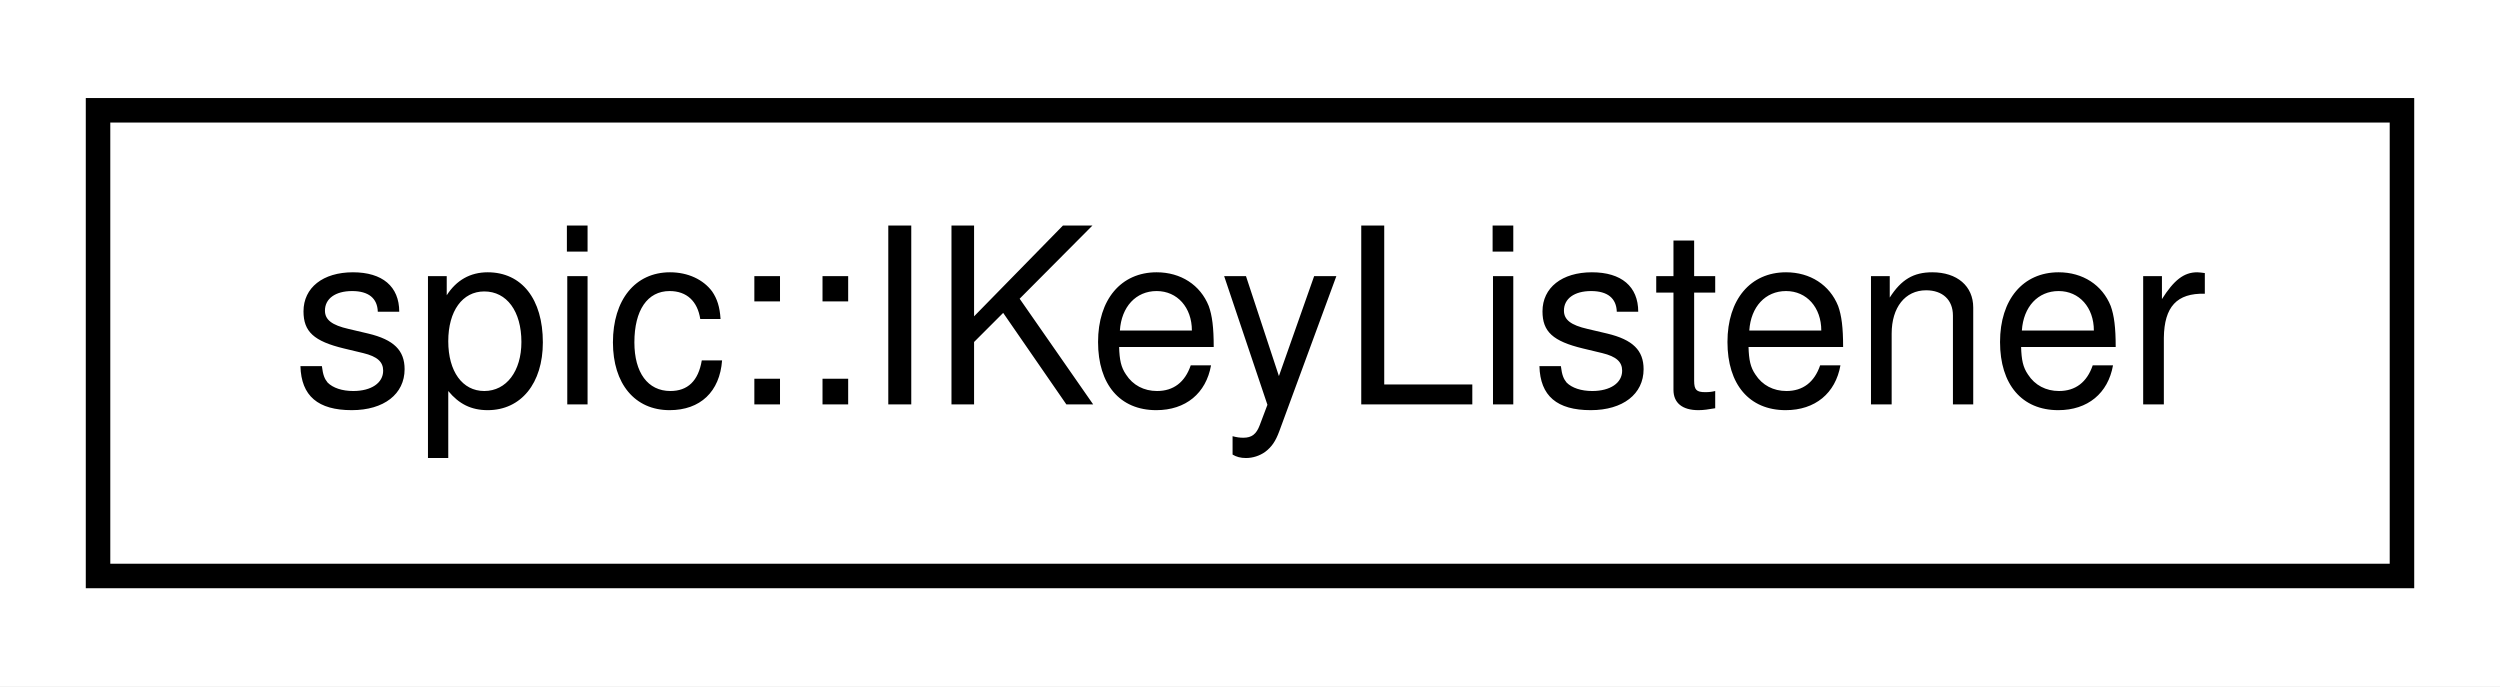
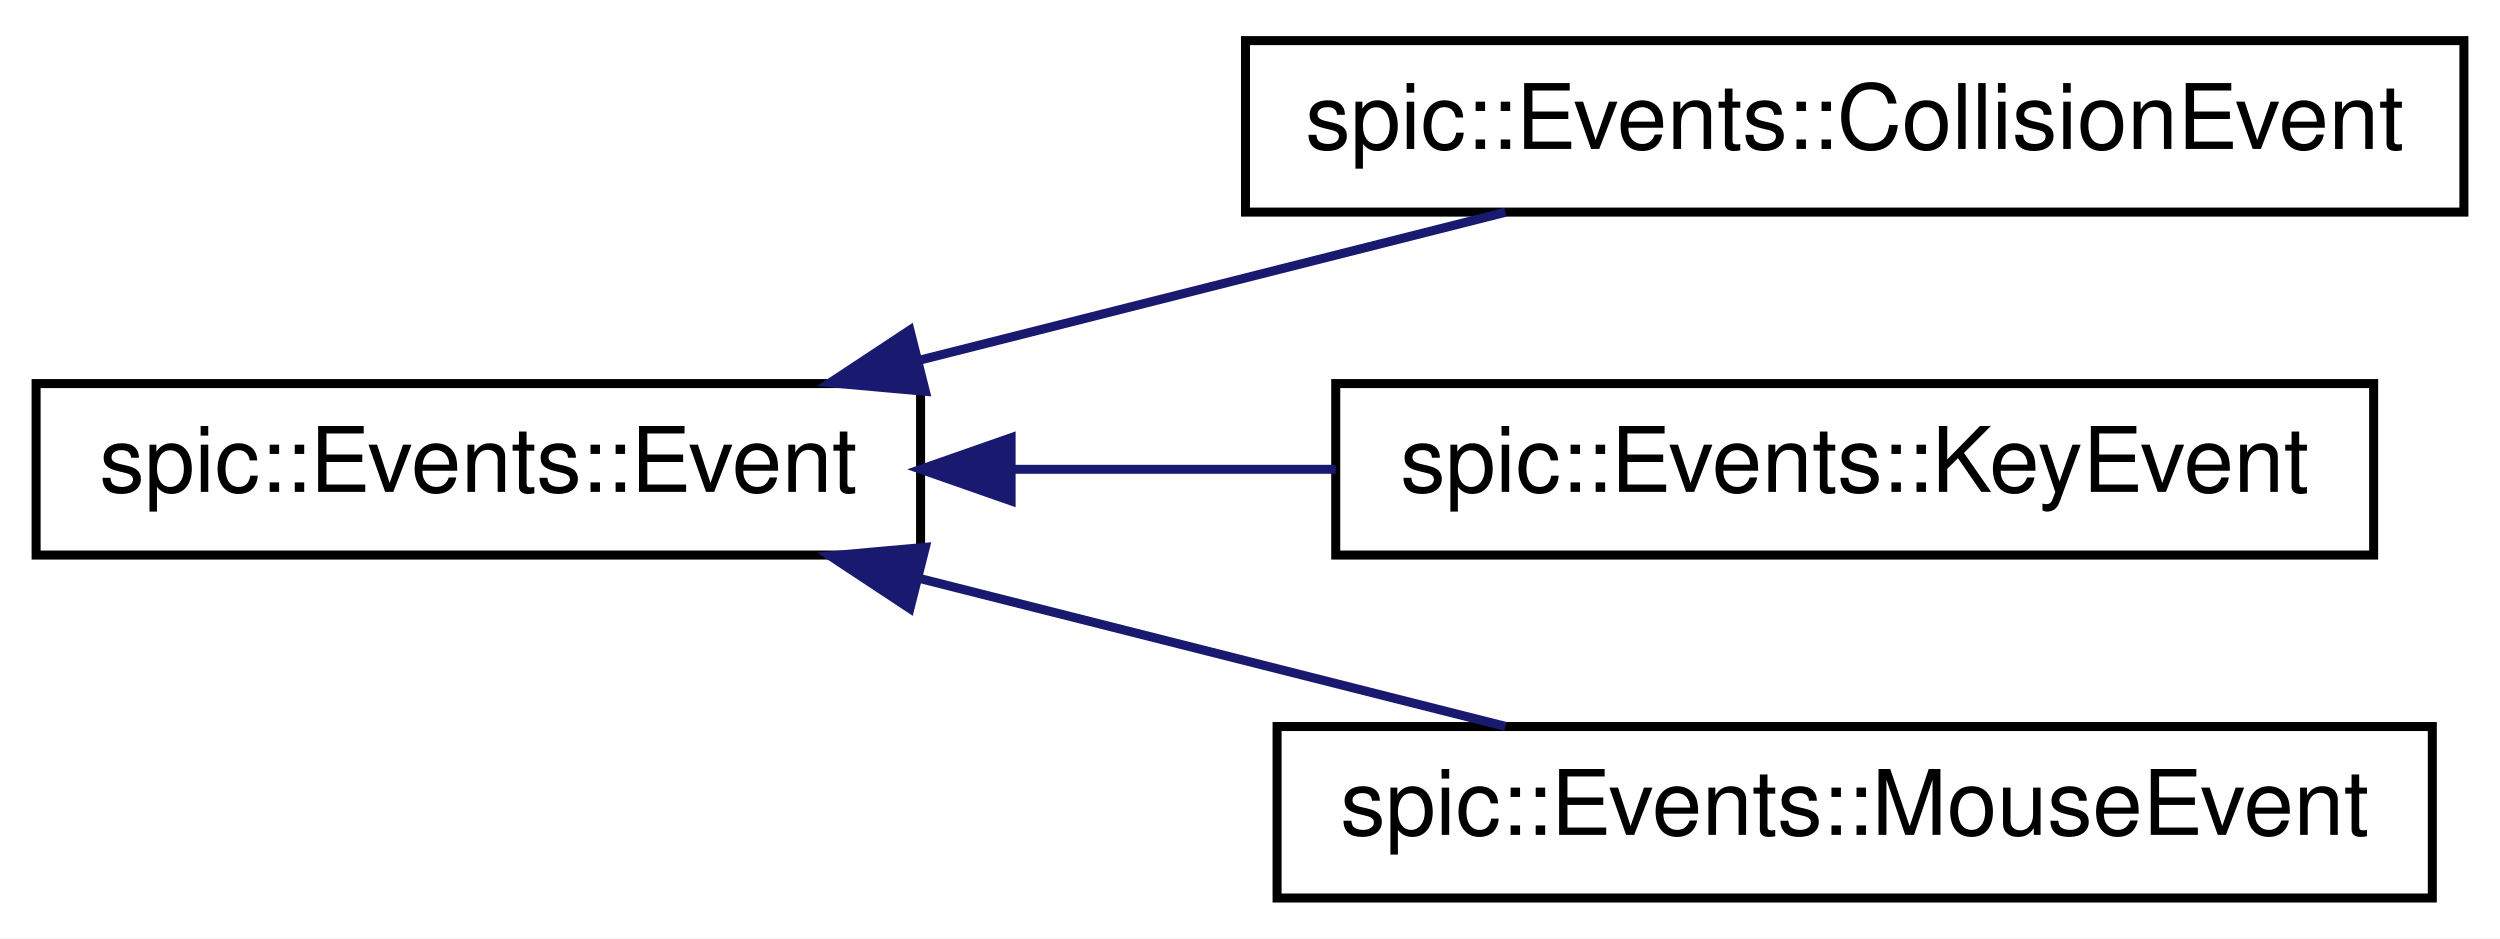
- <svg xmlns="http://www.w3.org/2000/svg" xmlns:xlink="http://www.w3.org/1999/xlink" width="102pt" height="28pt" viewBox="0.00 0.00 102.00 28.00">
-   <g id="graph0" class="graph" transform="scale(1 1) rotate(0) translate(4 24)">
-     <polygon fill="white" stroke="transparent" points="-4,4 -4,-24 98,-24 98,4 -4,4" />
+ <svg xmlns="http://www.w3.org/2000/svg" xmlns:xlink="http://www.w3.org/1999/xlink" width="277pt" height="104pt" viewBox="0.00 0.00 277.00 104.00">
+   <g id="graph0" class="graph" transform="scale(1 1) rotate(0) translate(4 100)">
+     <polygon fill="white" stroke="transparent" points="-4,4 -4,-100 273,-100 273,4 -4,4" />
    <g id="node1" class="node">
      <g id="a_node1">
-         <a xlink:href="classspic_1_1IKeyListener.html" target="_top" xlink:title="Interface for objects wanting to respond to keyboard events.">
-           <polygon fill="white" stroke="black" points="0,-0.5 0,-19.5 94,-19.5 94,-0.5 0,-0.5" />
-           <text text-anchor="middle" x="47" y="-7.5" font-family="Helvetica,sans-Serif" font-size="10.00">spic::IKeyListener</text>
+         <a xlink:href="structspic_1_1Events_1_1Event.html" target="_top" xlink:title=" ">
+           <polygon fill="white" stroke="black" points="0,-38.5 0,-57.5 98,-57.5 98,-38.5 0,-38.5" />
+           <text text-anchor="middle" x="49" y="-45.5" font-family="Helvetica,sans-Serif" font-size="10.00">spic::Events::Event</text>
        </a>
      </g>
    </g>
+     <g id="node2" class="node">
+       <g id="a_node2">
+         <a xlink:href="structspic_1_1Events_1_1CollisionEvent.html" target="_top" xlink:title=" ">
+           <polygon fill="white" stroke="black" points="134,-76.5 134,-95.5 269,-95.5 269,-76.5 134,-76.5" />
+           <text text-anchor="middle" x="201.5" y="-83.5" font-family="Helvetica,sans-Serif" font-size="10.00">spic::Events::CollisionEvent</text>
+         </a>
+       </g>
+     </g>
+     <g id="edge1" class="edge">
+       <path fill="none" stroke="midnightblue" d="M97.68,-60.04C118.71,-65.35 143.07,-71.5 162.8,-76.48" />
+       <polygon fill="midnightblue" stroke="midnightblue" points="98.53,-56.64 87.98,-57.59 96.82,-63.43 98.53,-56.64" />
+     </g>
+     <g id="node3" class="node">
+       <g id="a_node3">
+         <a xlink:href="structspic_1_1Events_1_1KeyEvent.html" target="_top" xlink:title=" ">
+           <polygon fill="white" stroke="black" points="144,-38.5 144,-57.5 259,-57.5 259,-38.5 144,-38.5" />
+           <text text-anchor="middle" x="201.5" y="-45.5" font-family="Helvetica,sans-Serif" font-size="10.00">spic::Events::KeyEvent</text>
+         </a>
+       </g>
+     </g>
+     <g id="edge2" class="edge">
+       <path fill="none" stroke="midnightblue" d="M108.19,-48C119.95,-48 132.29,-48 144,-48" />
+       <polygon fill="midnightblue" stroke="midnightblue" points="108.03,-44.5 98.03,-48 108.03,-51.5 108.03,-44.5" />
+     </g>
+     <g id="node4" class="node">
+       <g id="a_node4">
+         <a xlink:href="structspic_1_1Events_1_1MouseEvent.html" target="_top" xlink:title=" ">
+           <polygon fill="white" stroke="black" points="137.5,-0.5 137.5,-19.5 265.5,-19.5 265.5,-0.5 137.5,-0.5" />
+           <text text-anchor="middle" x="201.5" y="-7.5" font-family="Helvetica,sans-Serif" font-size="10.00">spic::Events::MouseEvent</text>
+         </a>
+       </g>
+     </g>
+     <g id="edge3" class="edge">
+       <path fill="none" stroke="midnightblue" d="M97.68,-35.96C118.71,-30.65 143.07,-24.5 162.8,-19.52" />
+       <polygon fill="midnightblue" stroke="midnightblue" points="96.82,-32.57 87.98,-38.41 98.53,-39.36 96.82,-32.57" />
+     </g>
  </g>
</svg>
